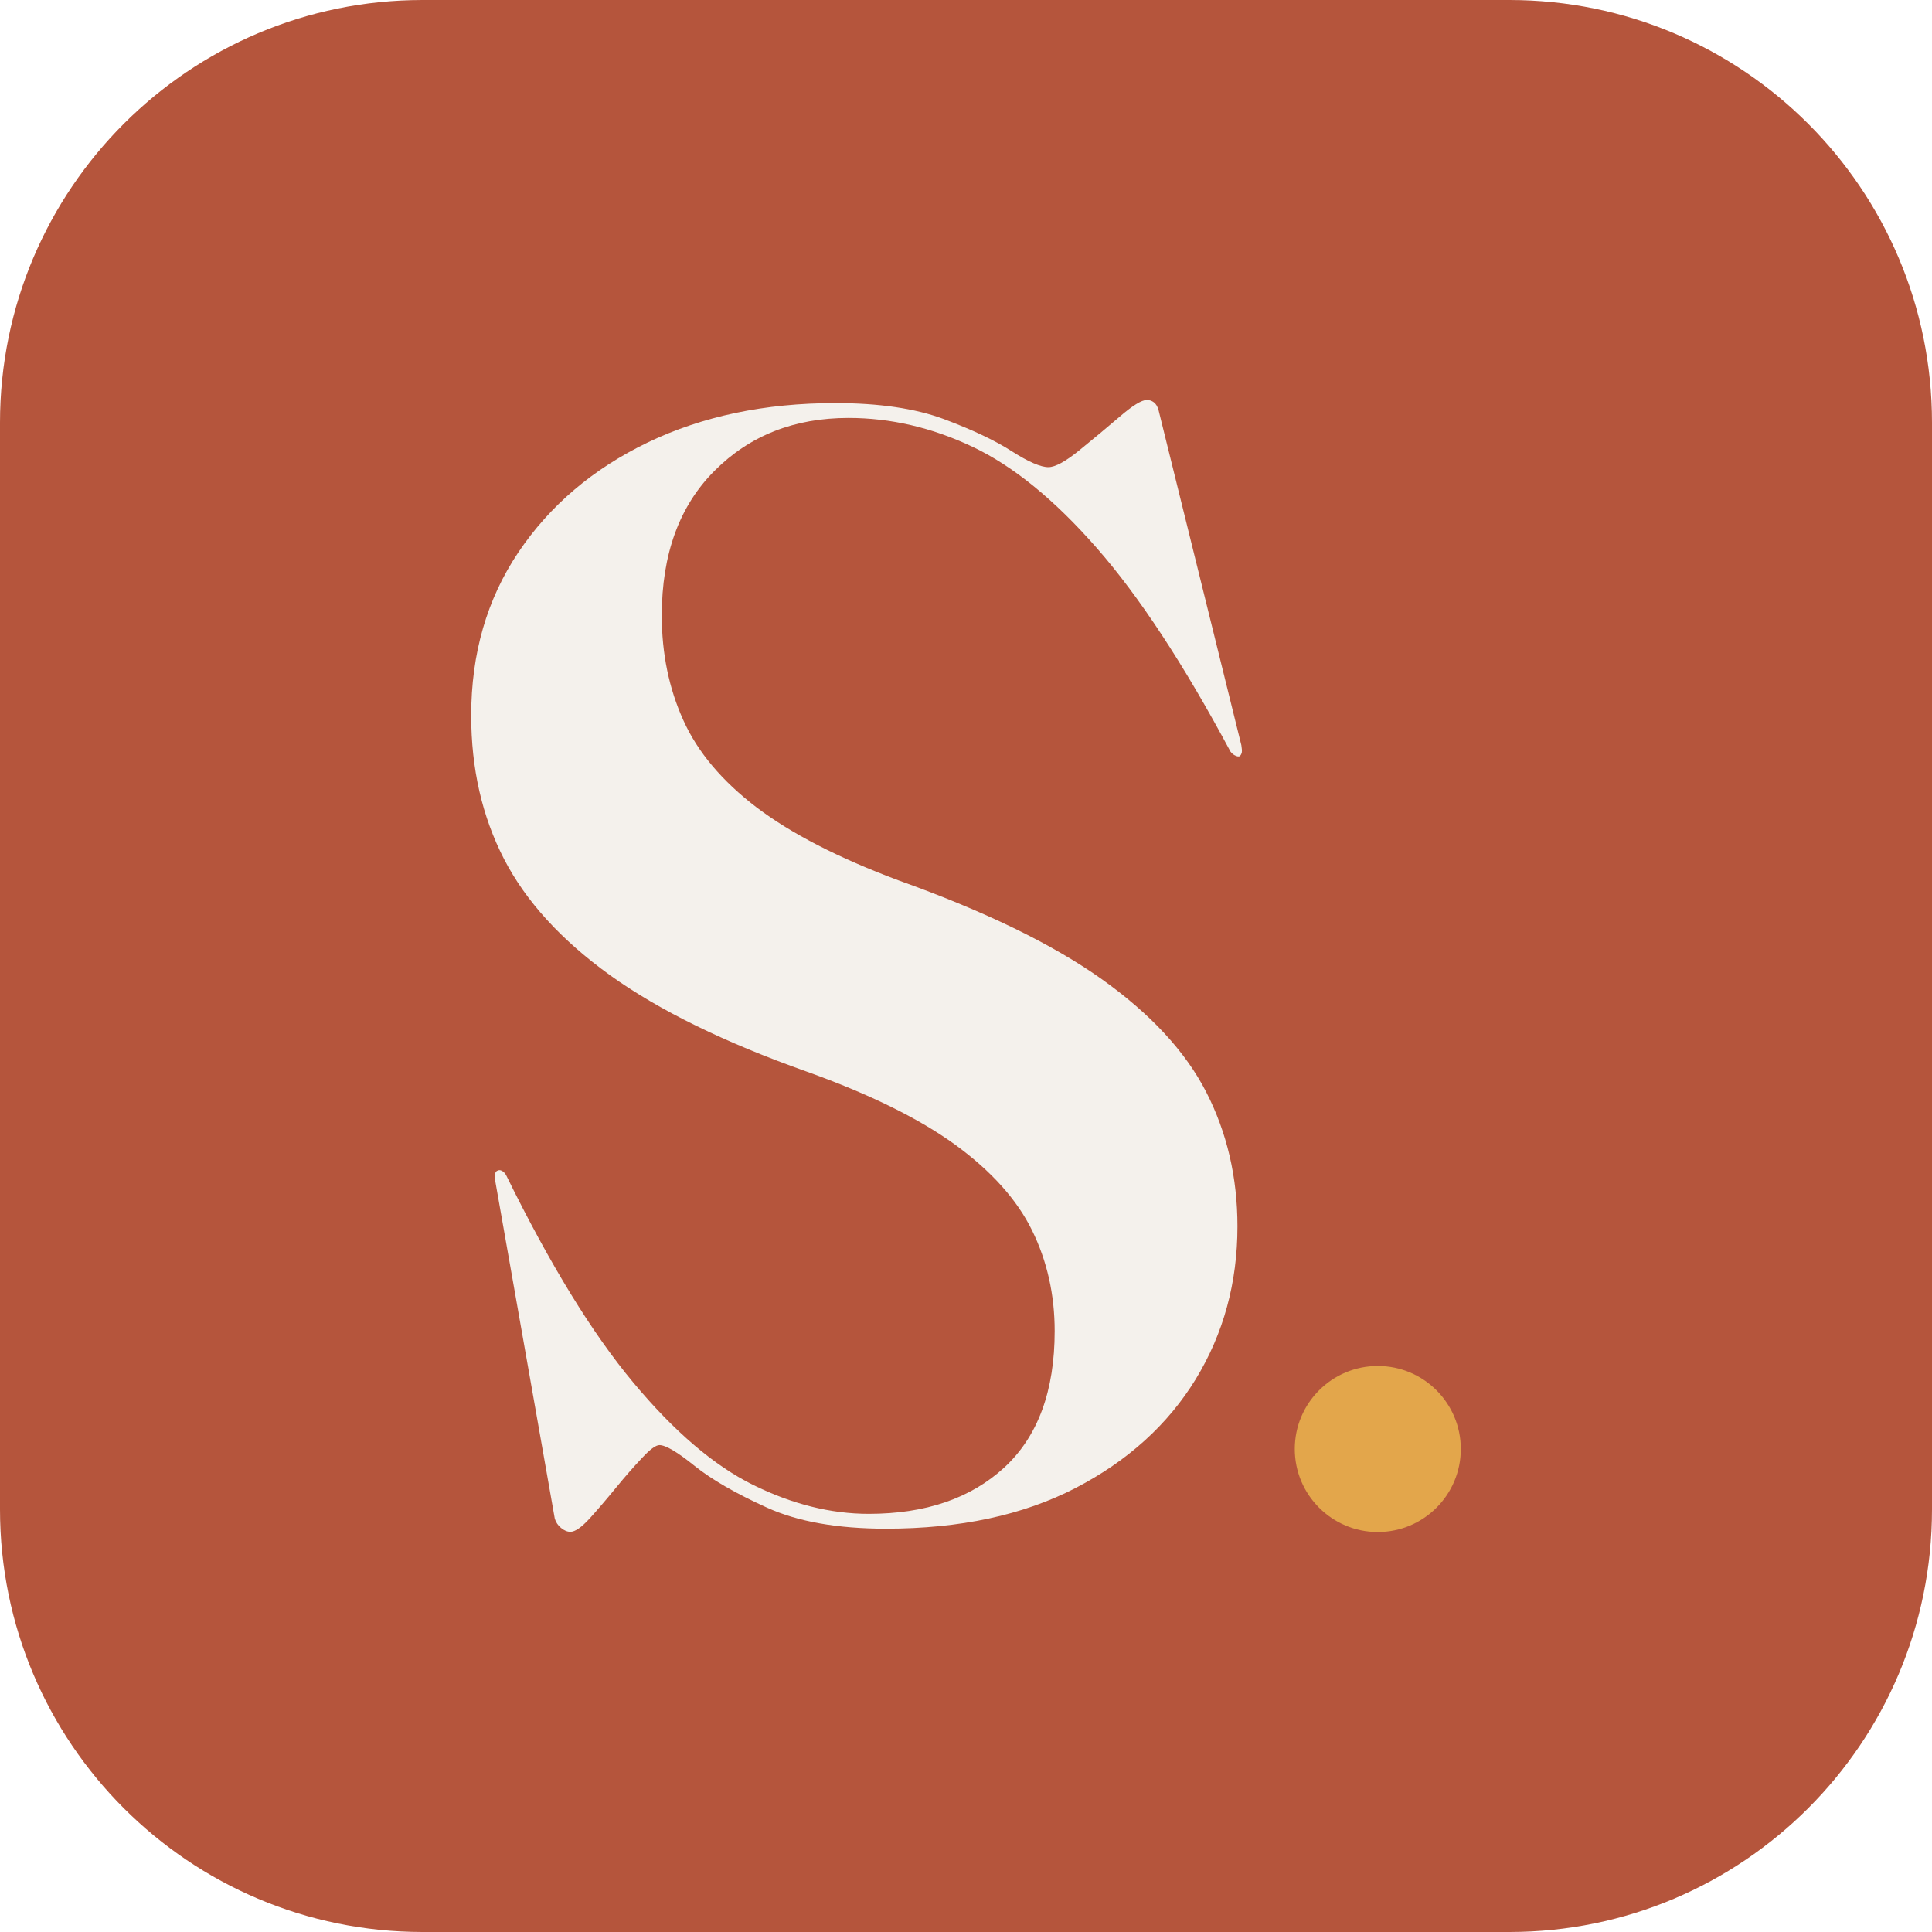
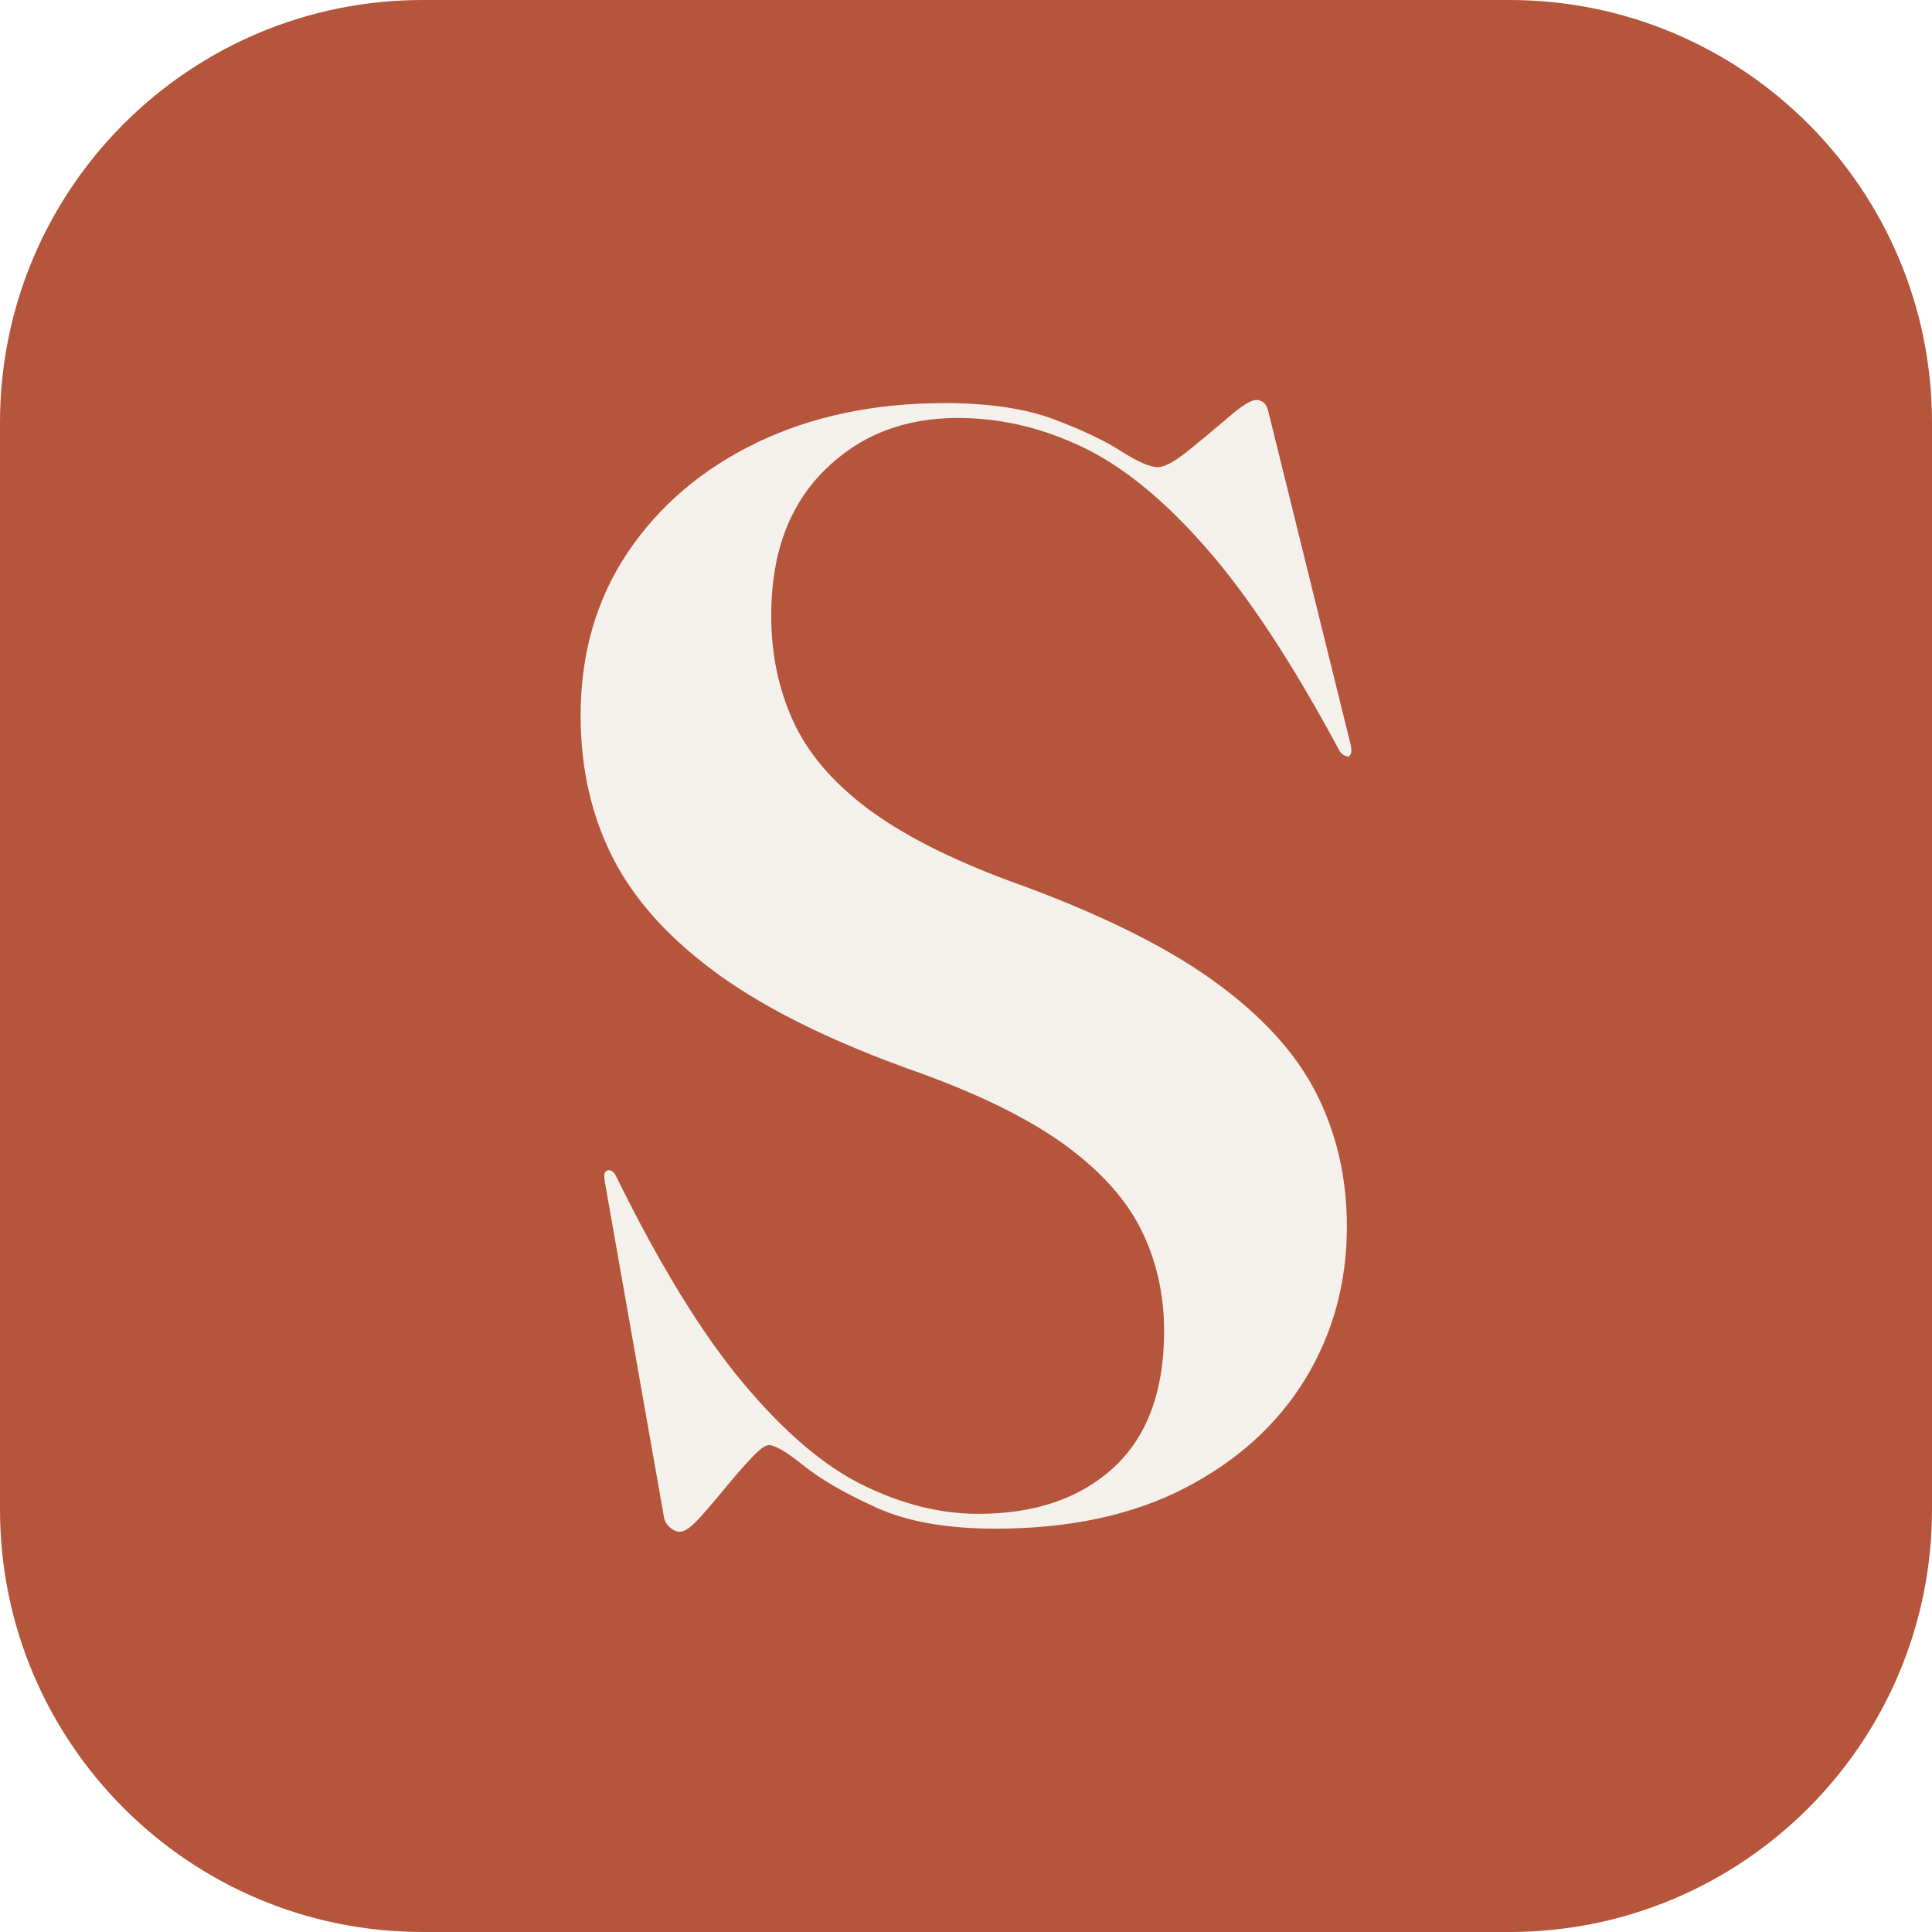
<svg xmlns="http://www.w3.org/2000/svg" width="512" height="512" viewBox="0 0 512 512">
  <rect width="512" height="512" rx="112" fill="#B5553C" />
  <g transform="translate(256 256) scale(1) translate(-256 -256)">
-     <path transform="translate(124.87 106) scale(4.14)" fill="#F4F1EC" d="M26.55 72.25Q21.90 72.25 18.93 70.90Q15.95 69.55 14.30 68.23Q12.65 66.90 12.05 66.90Q11.70 66.90 10.93 67.73Q10.15 68.55 9.25 69.65Q8.35 70.75 7.58 71.60Q6.80 72.45 6.35 72.45Q6.05 72.45 5.75 72.20Q5.45 71.95 5.35 71.60L1.55 50.05Q1.50 49.75 1.52 49.58Q1.55 49.40 1.65 49.35Q1.80 49.25 1.98 49.35Q2.15 49.45 2.25 49.65Q6.45 58.20 10.38 62.90Q14.30 67.60 18.05 69.45Q21.80 71.30 25.45 71.30Q30.90 71.30 34.13 68.33Q37.35 65.35 37.35 59.60Q37.35 56.10 35.90 53.15Q34.45 50.20 30.98 47.67Q27.50 45.15 21.50 43Q13.60 40.20 8.90 36.83Q4.20 33.45 2.10 29.38Q0 25.30 0 20.20Q0 14.25 3.02 9.75Q6.05 5.25 11.30 2.72Q16.55 0.20 23.30 0.20Q27.50 0.20 30.25 1.22Q33 2.25 34.60 3.28Q36.20 4.30 36.95 4.30Q37.60 4.30 38.93 3.22Q40.25 2.15 41.50 1.08Q42.75 0 43.25 0Q43.50 0 43.70 0.15Q43.90 0.30 44 0.65L49.30 22.10Q49.35 22.40 49.33 22.55Q49.30 22.70 49.20 22.80Q49.10 22.85 48.93 22.77Q48.75 22.70 48.60 22.50Q44.10 14.10 40.05 9.48Q36 4.85 32.10 3Q28.20 1.15 24.15 1.15Q18.95 1.15 15.58 4.53Q12.20 7.90 12.20 13.80Q12.20 17.45 13.58 20.50Q14.95 23.55 18.27 26.08Q21.60 28.60 27.35 30.75Q35.60 33.70 40.33 37.05Q45.05 40.40 47.05 44.30Q49.05 48.20 49.05 52.90Q49.05 58.30 46.38 62.68Q43.70 67.05 38.68 69.65Q33.65 72.25 26.55 72.25" />
-     <circle cx="365.13" cy="384" r="22" fill="#E3A64B" />
+     <path transform="translate(153.87 106) scale(4.14)" fill="#F4F1EC" d="M26.55 72.25Q21.90 72.25 18.93 70.90Q15.95 69.55 14.30 68.23Q12.65 66.90 12.05 66.90Q11.70 66.90 10.93 67.73Q10.15 68.55 9.25 69.65Q8.35 70.75 7.58 71.60Q6.80 72.45 6.35 72.45Q6.05 72.45 5.75 72.20Q5.45 71.95 5.35 71.60L1.55 50.05Q1.50 49.75 1.52 49.58Q1.55 49.40 1.65 49.35Q1.80 49.25 1.98 49.35Q2.15 49.45 2.25 49.65Q6.45 58.20 10.38 62.90Q14.30 67.60 18.05 69.45Q21.80 71.30 25.45 71.30Q30.90 71.30 34.13 68.33Q37.35 65.35 37.35 59.60Q37.35 56.10 35.90 53.15Q34.45 50.20 30.98 47.67Q27.50 45.15 21.50 43Q13.60 40.20 8.90 36.83Q4.20 33.45 2.10 29.38Q0 25.30 0 20.20Q0 14.25 3.02 9.75Q6.05 5.25 11.30 2.72Q16.55 0.20 23.30 0.20Q27.50 0.20 30.25 1.22Q33 2.25 34.60 3.28Q36.20 4.30 36.95 4.30Q37.60 4.30 38.93 3.22Q40.25 2.15 41.50 1.08Q42.75 0 43.25 0Q43.50 0 43.70 0.15Q43.90 0.30 44 0.65L49.30 22.10Q49.35 22.40 49.33 22.55Q49.30 22.70 49.20 22.80Q49.10 22.85 48.93 22.77Q48.75 22.70 48.60 22.50Q44.10 14.10 40.05 9.48Q36 4.85 32.10 3Q28.20 1.15 24.15 1.15Q18.95 1.15 15.58 4.53Q12.20 7.90 12.20 13.80Q12.20 17.45 13.58 20.50Q14.95 23.55 18.27 26.08Q21.60 28.60 27.35 30.75Q35.60 33.70 40.33 37.05Q45.05 40.40 47.05 44.30Q49.05 48.20 49.05 52.90Q49.05 58.30 46.38 62.68Q43.70 67.05 38.68 69.65Q33.65 72.25 26.55 72.25" />
  </g>
</svg>
